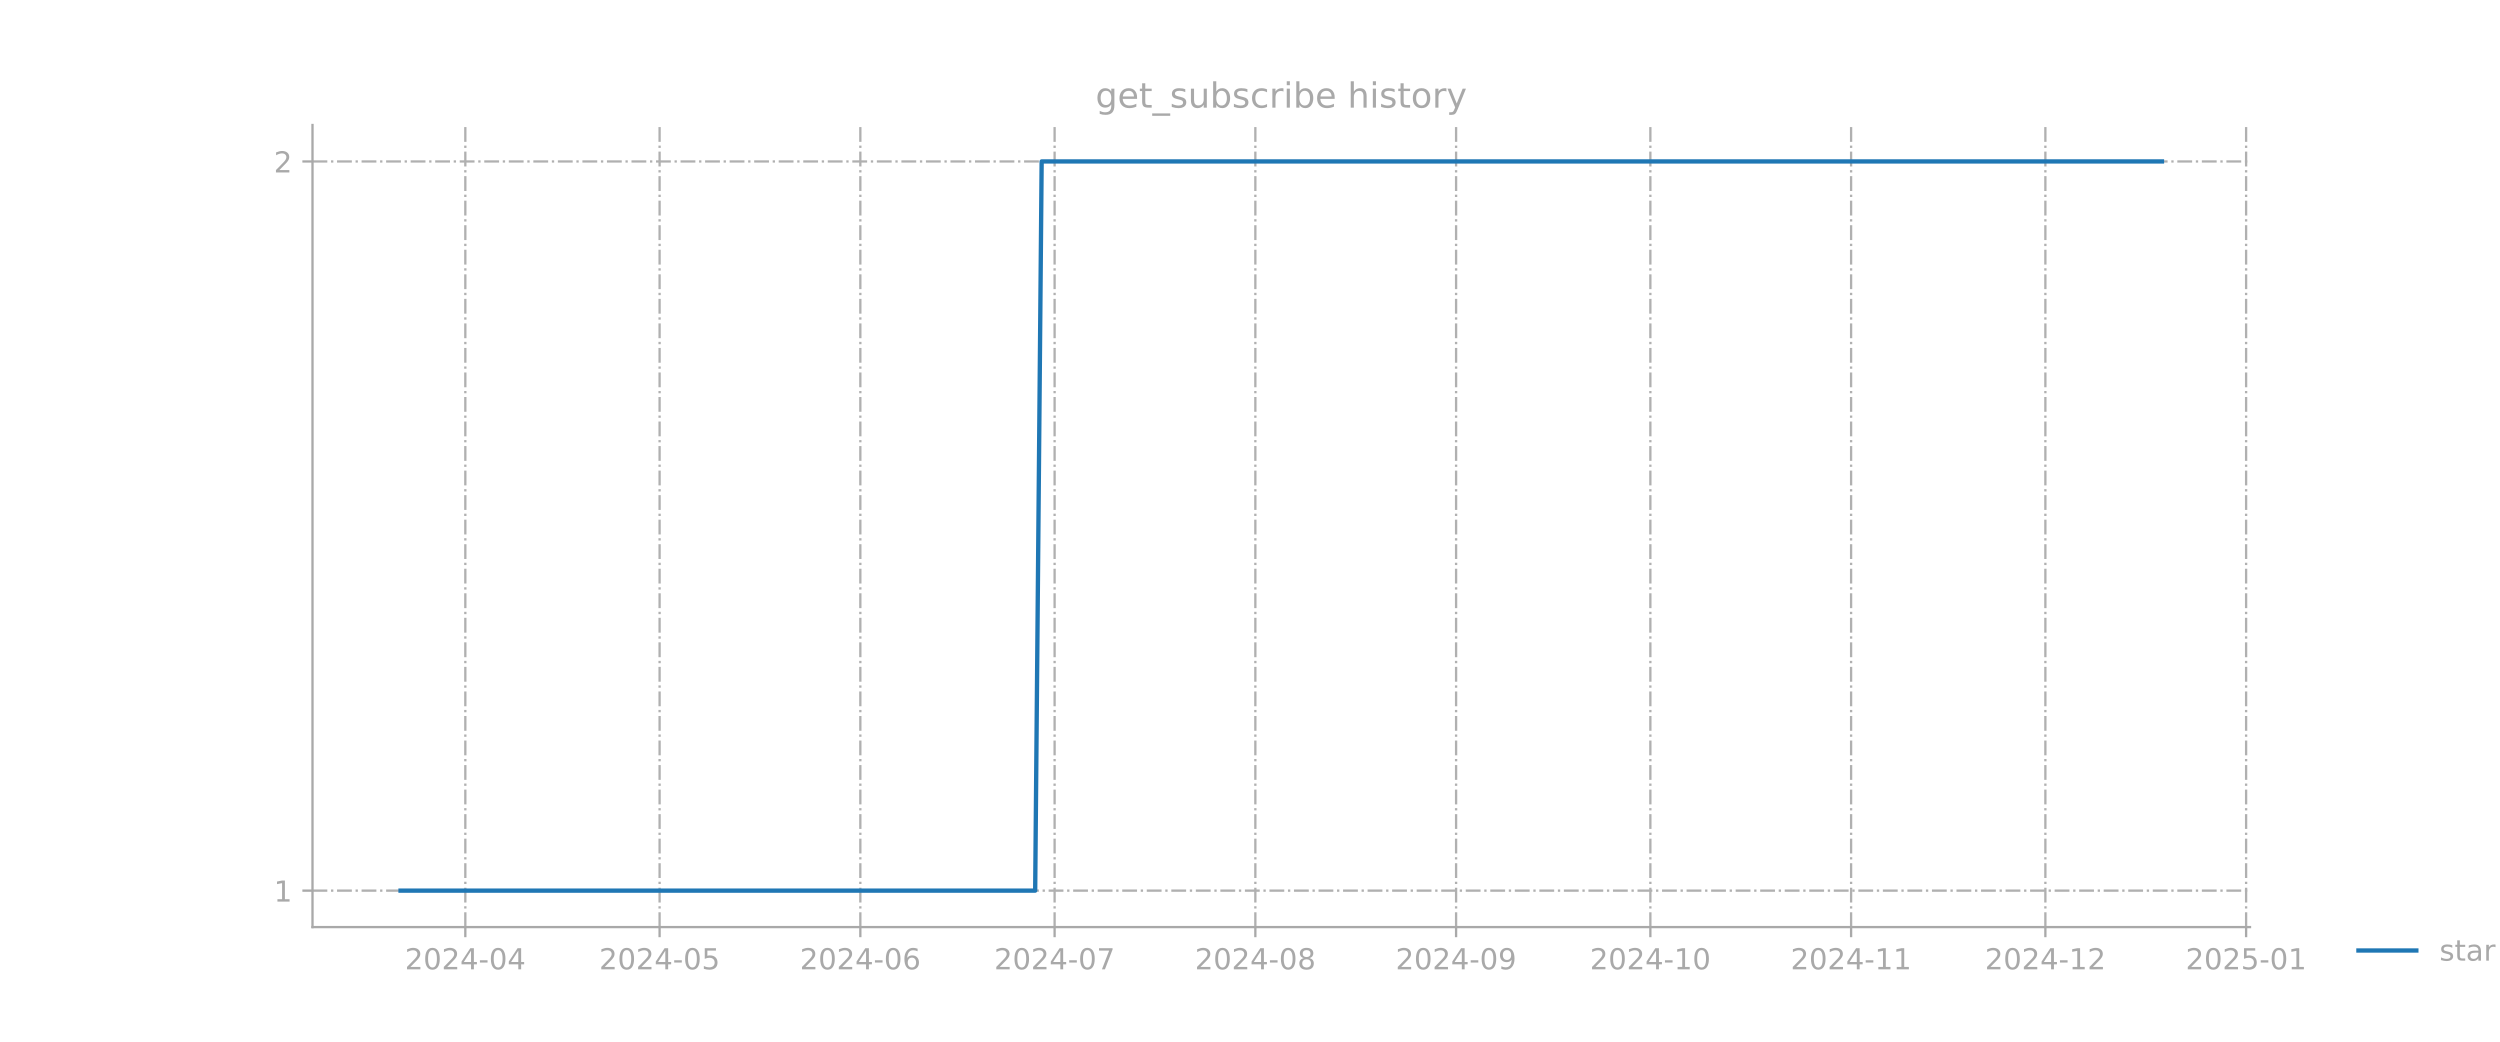
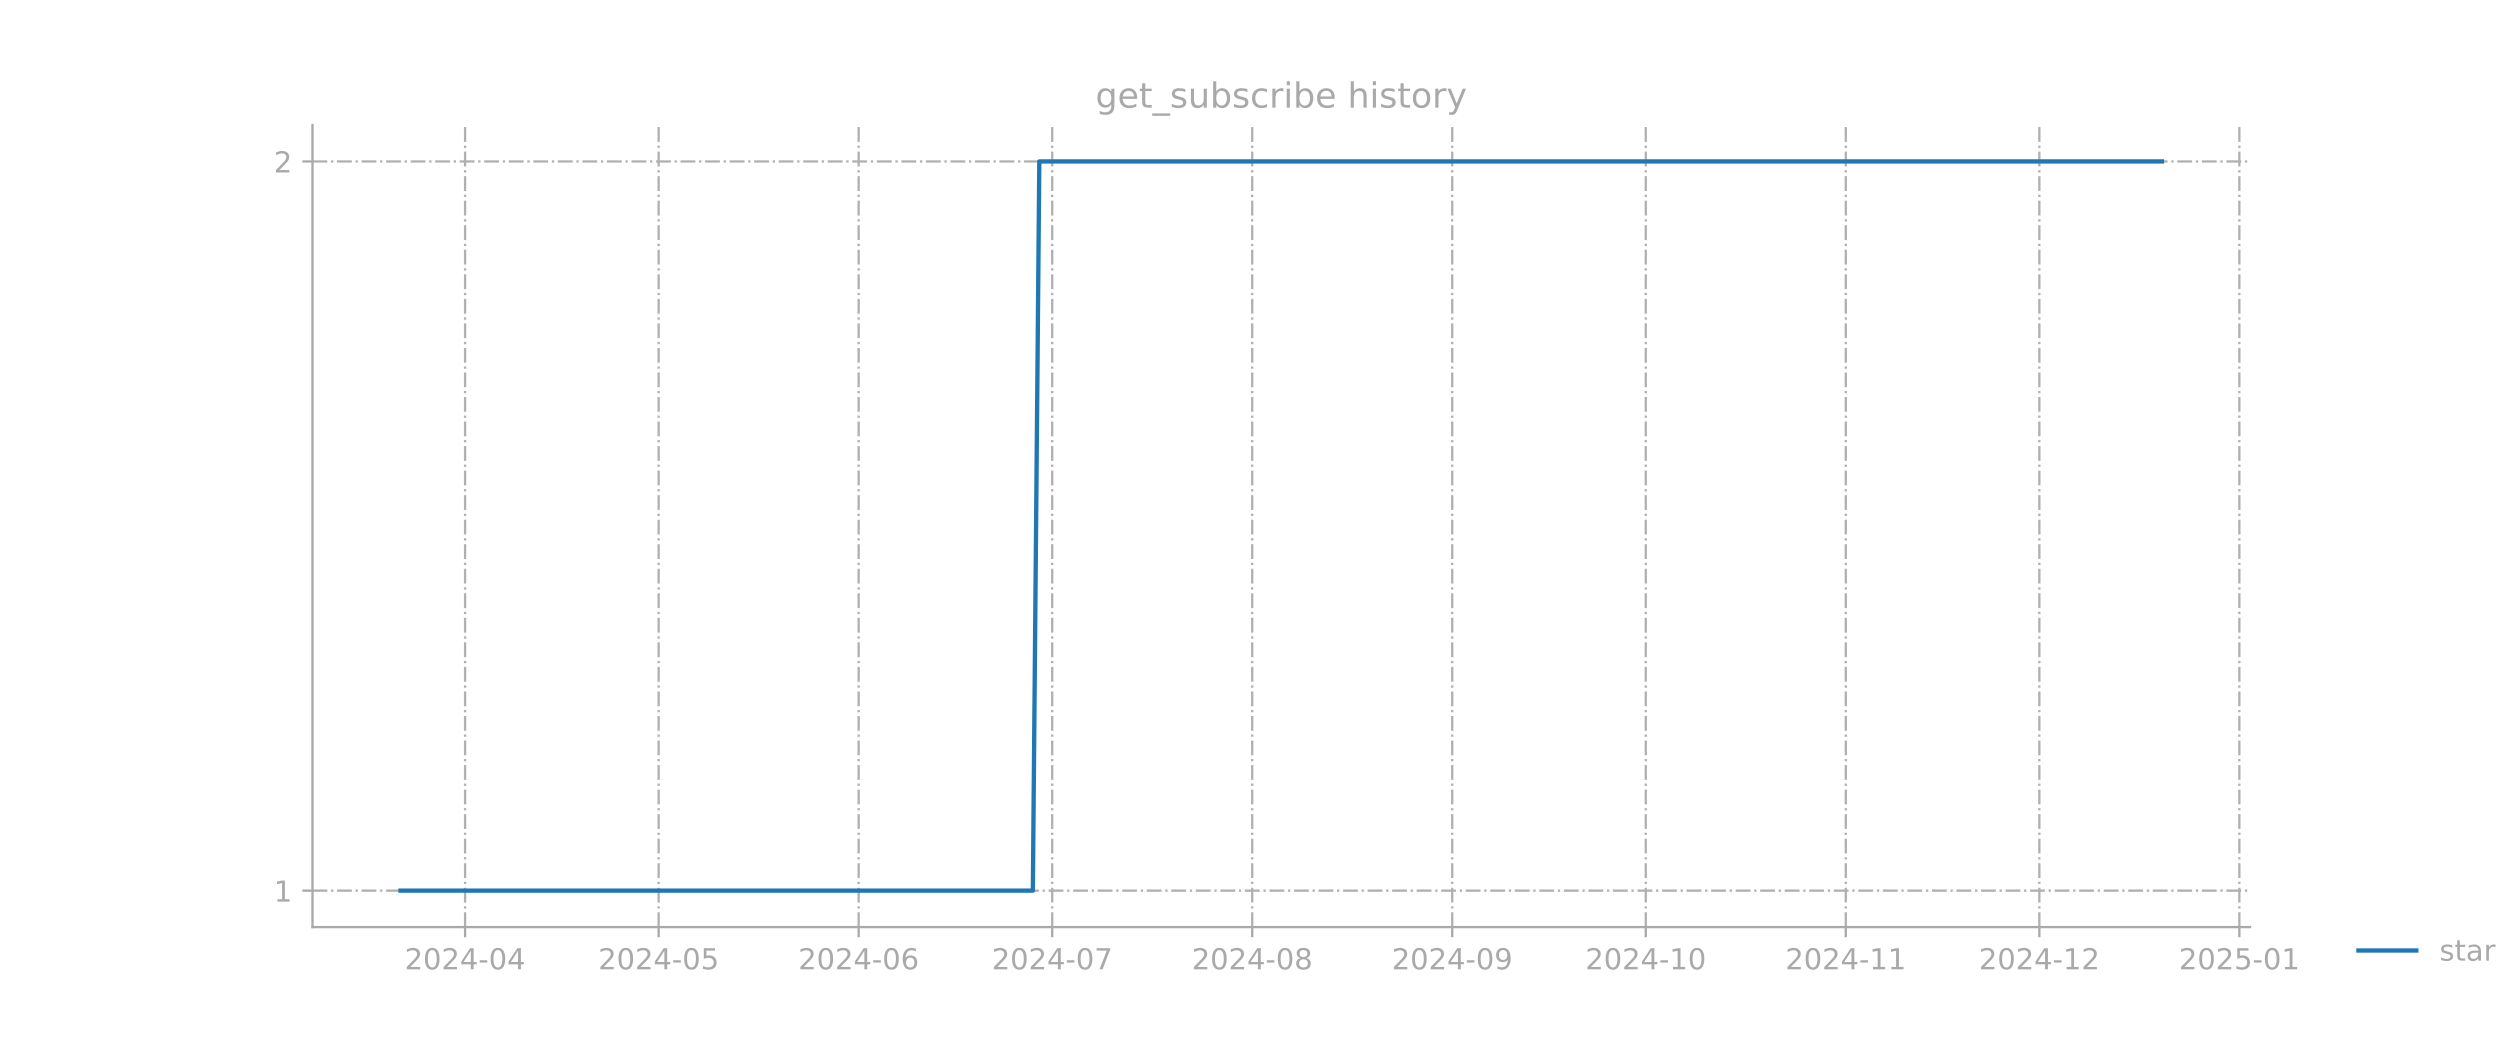
<svg xmlns="http://www.w3.org/2000/svg" xmlns:xlink="http://www.w3.org/1999/xlink" width="864pt" height="360pt" viewBox="0 0 864 360" version="1.1">
  <defs>
    <style type="text/css">*{stroke-linejoin: round; stroke-linecap: butt}</style>
  </defs>
  <g id="figure_1">
    <g id="patch_1">
      <path d="M 0 360  L 864 360  L 864 0  L 0 0  L 0 360  z " style="fill: none; opacity: 0" />
    </g>
    <g id="axes_1">
      <g id="patch_2">
        <path d="M 108 320.4  L 777.6 320.4  L 777.6 43.2  L 108 43.2  L 108 320.4  z " style="fill: none; opacity: 0" />
      </g>
      <g id="matplotlib.axis_1">
        <g id="xtick_1">
          <g id="line2d_1">
-             <path d="M 160.816 320.4  L 160.816 43.2  " clip-path="url(#pafa6ca92f1)" style="fill: none; stroke-dasharray: 5.12,1.28,0.8,1.28; stroke-dashoffset: 0; stroke: #b0b0b0; stroke-width: 0.8" />
+             <path d="M 160.734 320.4  L 160.734 43.2  " clip-path="url(#p796d6be2ef)" style="fill: none; stroke-dasharray: 5.12,1.28,0.8,1.28; stroke-dashoffset: 0; stroke: #b0b0b0; stroke-width: 0.8" />
          </g>
          <g id="line2d_2">
            <defs>
-               <path id="m3253b4c45e" d="M 0 0  L 0 3.5  " style="stroke: #a9a9a9; stroke-width: 0.8" />
+               <path id="m1ca633eb55" d="M 0 0  L 0 3.5  " style="stroke: #a9a9a9; stroke-width: 0.8" />
            </defs>
            <g>
-               <use xlink:href="#m3253b4c45e" x="160.816" y="320.4" style="fill: #a9a9a9; stroke: #a9a9a9; stroke-width: 0.8" />
+               <use xlink:href="#m1ca633eb55" x="160.734" y="320.4" style="fill: #a9a9a9; stroke: #a9a9a9; stroke-width: 0.8" />
            </g>
          </g>
          <g id="text_1">
-             <g style="fill: #a9a9a9" transform="translate(139.9246 334.9984) scale(0.1 -0.1)">
+             <g style="fill: #a9a9a9" transform="translate(139.8427 334.9984) scale(0.1 -0.1)">
              <defs>
                <path id="DejaVuSans-32" d="M 1228 531  L 3431 531  L 3431 0  L 469 0  L 469 531  Q 828 903 1448 1529  Q 2069 2156 2228 2338  Q 2531 2678 2651 2914  Q 2772 3150 2772 3378  Q 2772 3750 2511 3984  Q 2250 4219 1831 4219  Q 1534 4219 1204 4116  Q 875 4013 500 3803  L 500 4441  Q 881 4594 1212 4672  Q 1544 4750 1819 4750  Q 2544 4750 2975 4387  Q 3406 4025 3406 3419  Q 3406 3131 3298 2873  Q 3191 2616 2906 2266  Q 2828 2175 2409 1742  Q 1991 1309 1228 531  z " transform="scale(0.015625)" />
                <path id="DejaVuSans-30" d="M 2034 4250  Q 1547 4250 1301 3770  Q 1056 3291 1056 2328  Q 1056 1369 1301 889  Q 1547 409 2034 409  Q 2525 409 2770 889  Q 3016 1369 3016 2328  Q 3016 3291 2770 3770  Q 2525 4250 2034 4250  z M 2034 4750  Q 2819 4750 3233 4129  Q 3647 3509 3647 2328  Q 3647 1150 3233 529  Q 2819 -91 2034 -91  Q 1250 -91 836 529  Q 422 1150 422 2328  Q 422 3509 836 4129  Q 1250 4750 2034 4750  z " transform="scale(0.015625)" />
                <path id="DejaVuSans-34" d="M 2419 4116  L 825 1625  L 2419 1625  L 2419 4116  z M 2253 4666  L 3047 4666  L 3047 1625  L 3713 1625  L 3713 1100  L 3047 1100  L 3047 0  L 2419 0  L 2419 1100  L 313 1100  L 313 1709  L 2253 4666  z " transform="scale(0.015625)" />
                <path id="DejaVuSans-2d" d="M 313 2009  L 1997 2009  L 1997 1497  L 313 1497  L 313 2009  z " transform="scale(0.015625)" />
              </defs>
              <use xlink:href="#DejaVuSans-32" />
              <use xlink:href="#DejaVuSans-30" transform="translate(63.62305 0)" />
              <use xlink:href="#DejaVuSans-32" transform="translate(127.2461 0)" />
              <use xlink:href="#DejaVuSans-34" transform="translate(190.8691 0)" />
              <use xlink:href="#DejaVuSans-2d" transform="translate(254.4922 0)" />
              <use xlink:href="#DejaVuSans-30" transform="translate(290.5762 0)" />
              <use xlink:href="#DejaVuSans-34" transform="translate(354.1992 0)" />
            </g>
          </g>
        </g>
        <g id="xtick_2">
          <g id="line2d_3">
-             <path d="M 227.955 320.4  L 227.955 43.2  " clip-path="url(#pafa6ca92f1)" style="fill: none; stroke-dasharray: 5.12,1.28,0.8,1.28; stroke-dashoffset: 0; stroke: #b0b0b0; stroke-width: 0.8" />
+             <path d="M 227.627 320.4  L 227.627 43.2  " clip-path="url(#p796d6be2ef)" style="fill: none; stroke-dasharray: 5.12,1.28,0.8,1.28; stroke-dashoffset: 0; stroke: #b0b0b0; stroke-width: 0.8" />
          </g>
          <g id="line2d_4">
            <g>
-               <use xlink:href="#m3253b4c45e" x="227.955" y="320.4" style="fill: #a9a9a9; stroke: #a9a9a9; stroke-width: 0.8" />
+               <use xlink:href="#m1ca633eb55" x="227.627" y="320.4" style="fill: #a9a9a9; stroke: #a9a9a9; stroke-width: 0.8" />
            </g>
          </g>
          <g id="text_2">
-             <g style="fill: #a9a9a9" transform="translate(207.0637 334.9984) scale(0.1 -0.1)">
+             <g style="fill: #a9a9a9" transform="translate(206.7358 334.9984) scale(0.1 -0.1)">
              <defs>
                <path id="DejaVuSans-35" d="M 691 4666  L 3169 4666  L 3169 4134  L 1269 4134  L 1269 2991  Q 1406 3038 1543 3061  Q 1681 3084 1819 3084  Q 2600 3084 3056 2656  Q 3513 2228 3513 1497  Q 3513 744 3044 326  Q 2575 -91 1722 -91  Q 1428 -91 1123 -41  Q 819 9 494 109  L 494 744  Q 775 591 1075 516  Q 1375 441 1709 441  Q 2250 441 2565 725  Q 2881 1009 2881 1497  Q 2881 1984 2565 2268  Q 2250 2553 1709 2553  Q 1456 2553 1204 2497  Q 953 2441 691 2322  L 691 4666  z " transform="scale(0.015625)" />
              </defs>
              <use xlink:href="#DejaVuSans-32" />
              <use xlink:href="#DejaVuSans-30" transform="translate(63.62305 0)" />
              <use xlink:href="#DejaVuSans-32" transform="translate(127.2461 0)" />
              <use xlink:href="#DejaVuSans-34" transform="translate(190.8691 0)" />
              <use xlink:href="#DejaVuSans-2d" transform="translate(254.4922 0)" />
              <use xlink:href="#DejaVuSans-30" transform="translate(290.5762 0)" />
              <use xlink:href="#DejaVuSans-35" transform="translate(354.1992 0)" />
            </g>
          </g>
        </g>
        <g id="xtick_3">
          <g id="line2d_5">
-             <path d="M 297.332 320.4  L 297.332 43.2  " clip-path="url(#pafa6ca92f1)" style="fill: none; stroke-dasharray: 5.12,1.28,0.8,1.28; stroke-dashoffset: 0; stroke: #b0b0b0; stroke-width: 0.8" />
+             <path d="M 296.75 320.4  L 296.75 43.2  " clip-path="url(#p796d6be2ef)" style="fill: none; stroke-dasharray: 5.12,1.28,0.8,1.28; stroke-dashoffset: 0; stroke: #b0b0b0; stroke-width: 0.8" />
          </g>
          <g id="line2d_6">
            <g>
-               <use xlink:href="#m3253b4c45e" x="297.332" y="320.4" style="fill: #a9a9a9; stroke: #a9a9a9; stroke-width: 0.8" />
+               <use xlink:href="#m1ca633eb55" x="296.75" y="320.4" style="fill: #a9a9a9; stroke: #a9a9a9; stroke-width: 0.8" />
            </g>
          </g>
          <g id="text_3">
-             <g style="fill: #a9a9a9" transform="translate(276.4407 334.9984) scale(0.1 -0.1)">
+             <g style="fill: #a9a9a9" transform="translate(275.8586 334.9984) scale(0.1 -0.1)">
              <defs>
                <path id="DejaVuSans-36" d="M 2113 2584  Q 1688 2584 1439 2293  Q 1191 2003 1191 1497  Q 1191 994 1439 701  Q 1688 409 2113 409  Q 2538 409 2786 701  Q 3034 994 3034 1497  Q 3034 2003 2786 2293  Q 2538 2584 2113 2584  z M 3366 4563  L 3366 3988  Q 3128 4100 2886 4159  Q 2644 4219 2406 4219  Q 1781 4219 1451 3797  Q 1122 3375 1075 2522  Q 1259 2794 1537 2939  Q 1816 3084 2150 3084  Q 2853 3084 3261 2657  Q 3669 2231 3669 1497  Q 3669 778 3244 343  Q 2819 -91 2113 -91  Q 1303 -91 875 529  Q 447 1150 447 2328  Q 447 3434 972 4092  Q 1497 4750 2381 4750  Q 2619 4750 2861 4703  Q 3103 4656 3366 4563  z " transform="scale(0.015625)" />
              </defs>
              <use xlink:href="#DejaVuSans-32" />
              <use xlink:href="#DejaVuSans-30" transform="translate(63.62305 0)" />
              <use xlink:href="#DejaVuSans-32" transform="translate(127.2461 0)" />
              <use xlink:href="#DejaVuSans-34" transform="translate(190.8691 0)" />
              <use xlink:href="#DejaVuSans-2d" transform="translate(254.4922 0)" />
              <use xlink:href="#DejaVuSans-30" transform="translate(290.5762 0)" />
              <use xlink:href="#DejaVuSans-36" transform="translate(354.1992 0)" />
            </g>
          </g>
        </g>
        <g id="xtick_4">
          <g id="line2d_7">
-             <path d="M 364.471 320.4  L 364.471 43.2  " clip-path="url(#pafa6ca92f1)" style="fill: none; stroke-dasharray: 5.12,1.28,0.8,1.28; stroke-dashoffset: 0; stroke: #b0b0b0; stroke-width: 0.8" />
+             <path d="M 363.643 320.4  L 363.643 43.2  " clip-path="url(#p796d6be2ef)" style="fill: none; stroke-dasharray: 5.12,1.28,0.8,1.28; stroke-dashoffset: 0; stroke: #b0b0b0; stroke-width: 0.8" />
          </g>
          <g id="line2d_8">
            <g>
-               <use xlink:href="#m3253b4c45e" x="364.471" y="320.4" style="fill: #a9a9a9; stroke: #a9a9a9; stroke-width: 0.8" />
+               <use xlink:href="#m1ca633eb55" x="363.643" y="320.4" style="fill: #a9a9a9; stroke: #a9a9a9; stroke-width: 0.8" />
            </g>
          </g>
          <g id="text_4">
-             <g style="fill: #a9a9a9" transform="translate(343.5797 334.9984) scale(0.1 -0.1)">
+             <g style="fill: #a9a9a9" transform="translate(342.7518 334.9984) scale(0.1 -0.1)">
              <defs>
                <path id="DejaVuSans-37" d="M 525 4666  L 3525 4666  L 3525 4397  L 1831 0  L 1172 0  L 2766 4134  L 525 4134  L 525 4666  z " transform="scale(0.015625)" />
              </defs>
              <use xlink:href="#DejaVuSans-32" />
              <use xlink:href="#DejaVuSans-30" transform="translate(63.62305 0)" />
              <use xlink:href="#DejaVuSans-32" transform="translate(127.2461 0)" />
              <use xlink:href="#DejaVuSans-34" transform="translate(190.8691 0)" />
              <use xlink:href="#DejaVuSans-2d" transform="translate(254.4922 0)" />
              <use xlink:href="#DejaVuSans-30" transform="translate(290.5762 0)" />
              <use xlink:href="#DejaVuSans-37" transform="translate(354.1992 0)" />
            </g>
          </g>
        </g>
        <g id="xtick_5">
          <g id="line2d_9">
-             <path d="M 433.848 320.4  L 433.848 43.2  " clip-path="url(#pafa6ca92f1)" style="fill: none; stroke-dasharray: 5.12,1.28,0.8,1.28; stroke-dashoffset: 0; stroke: #b0b0b0; stroke-width: 0.8" />
+             <path d="M 432.766 320.4  L 432.766 43.2  " clip-path="url(#p796d6be2ef)" style="fill: none; stroke-dasharray: 5.12,1.28,0.8,1.28; stroke-dashoffset: 0; stroke: #b0b0b0; stroke-width: 0.8" />
          </g>
          <g id="line2d_10">
            <g>
-               <use xlink:href="#m3253b4c45e" x="433.848" y="320.4" style="fill: #a9a9a9; stroke: #a9a9a9; stroke-width: 0.8" />
+               <use xlink:href="#m1ca633eb55" x="432.766" y="320.4" style="fill: #a9a9a9; stroke: #a9a9a9; stroke-width: 0.8" />
            </g>
          </g>
          <g id="text_5">
-             <g style="fill: #a9a9a9" transform="translate(412.9567 334.9984) scale(0.1 -0.1)">
+             <g style="fill: #a9a9a9" transform="translate(411.8746 334.9984) scale(0.1 -0.1)">
              <defs>
                <path id="DejaVuSans-38" d="M 2034 2216  Q 1584 2216 1326 1975  Q 1069 1734 1069 1313  Q 1069 891 1326 650  Q 1584 409 2034 409  Q 2484 409 2743 651  Q 3003 894 3003 1313  Q 3003 1734 2745 1975  Q 2488 2216 2034 2216  z M 1403 2484  Q 997 2584 770 2862  Q 544 3141 544 3541  Q 544 4100 942 4425  Q 1341 4750 2034 4750  Q 2731 4750 3128 4425  Q 3525 4100 3525 3541  Q 3525 3141 3298 2862  Q 3072 2584 2669 2484  Q 3125 2378 3379 2068  Q 3634 1759 3634 1313  Q 3634 634 3220 271  Q 2806 -91 2034 -91  Q 1263 -91 848 271  Q 434 634 434 1313  Q 434 1759 690 2068  Q 947 2378 1403 2484  z M 1172 3481  Q 1172 3119 1398 2916  Q 1625 2713 2034 2713  Q 2441 2713 2670 2916  Q 2900 3119 2900 3481  Q 2900 3844 2670 4047  Q 2441 4250 2034 4250  Q 1625 4250 1398 4047  Q 1172 3844 1172 3481  z " transform="scale(0.015625)" />
              </defs>
              <use xlink:href="#DejaVuSans-32" />
              <use xlink:href="#DejaVuSans-30" transform="translate(63.62305 0)" />
              <use xlink:href="#DejaVuSans-32" transform="translate(127.2461 0)" />
              <use xlink:href="#DejaVuSans-34" transform="translate(190.8691 0)" />
              <use xlink:href="#DejaVuSans-2d" transform="translate(254.4922 0)" />
              <use xlink:href="#DejaVuSans-30" transform="translate(290.5762 0)" />
              <use xlink:href="#DejaVuSans-38" transform="translate(354.1992 0)" />
            </g>
          </g>
        </g>
        <g id="xtick_6">
          <g id="line2d_11">
-             <path d="M 503.225 320.4  L 503.225 43.2  " clip-path="url(#pafa6ca92f1)" style="fill: none; stroke-dasharray: 5.12,1.28,0.8,1.28; stroke-dashoffset: 0; stroke: #b0b0b0; stroke-width: 0.8" />
+             <path d="M 501.889 320.4  L 501.889 43.2  " clip-path="url(#p796d6be2ef)" style="fill: none; stroke-dasharray: 5.12,1.28,0.8,1.28; stroke-dashoffset: 0; stroke: #b0b0b0; stroke-width: 0.8" />
          </g>
          <g id="line2d_12">
            <g>
-               <use xlink:href="#m3253b4c45e" x="503.225" y="320.4" style="fill: #a9a9a9; stroke: #a9a9a9; stroke-width: 0.8" />
+               <use xlink:href="#m1ca633eb55" x="501.889" y="320.4" style="fill: #a9a9a9; stroke: #a9a9a9; stroke-width: 0.8" />
            </g>
          </g>
          <g id="text_6">
-             <g style="fill: #a9a9a9" transform="translate(482.3337 334.9984) scale(0.1 -0.1)">
+             <g style="fill: #a9a9a9" transform="translate(480.9975 334.9984) scale(0.1 -0.1)">
              <defs>
                <path id="DejaVuSans-39" d="M 703 97  L 703 672  Q 941 559 1184 500  Q 1428 441 1663 441  Q 2288 441 2617 861  Q 2947 1281 2994 2138  Q 2813 1869 2534 1725  Q 2256 1581 1919 1581  Q 1219 1581 811 2004  Q 403 2428 403 3163  Q 403 3881 828 4315  Q 1253 4750 1959 4750  Q 2769 4750 3195 4129  Q 3622 3509 3622 2328  Q 3622 1225 3098 567  Q 2575 -91 1691 -91  Q 1453 -91 1209 -44  Q 966 3 703 97  z M 1959 2075  Q 2384 2075 2632 2365  Q 2881 2656 2881 3163  Q 2881 3666 2632 3958  Q 2384 4250 1959 4250  Q 1534 4250 1286 3958  Q 1038 3666 1038 3163  Q 1038 2656 1286 2365  Q 1534 2075 1959 2075  z " transform="scale(0.015625)" />
              </defs>
              <use xlink:href="#DejaVuSans-32" />
              <use xlink:href="#DejaVuSans-30" transform="translate(63.62305 0)" />
              <use xlink:href="#DejaVuSans-32" transform="translate(127.2461 0)" />
              <use xlink:href="#DejaVuSans-34" transform="translate(190.8691 0)" />
              <use xlink:href="#DejaVuSans-2d" transform="translate(254.4922 0)" />
              <use xlink:href="#DejaVuSans-30" transform="translate(290.5762 0)" />
              <use xlink:href="#DejaVuSans-39" transform="translate(354.1992 0)" />
            </g>
          </g>
        </g>
        <g id="xtick_7">
          <g id="line2d_13">
-             <path d="M 570.364 320.4  L 570.364 43.2  " clip-path="url(#pafa6ca92f1)" style="fill: none; stroke-dasharray: 5.12,1.28,0.8,1.28; stroke-dashoffset: 0; stroke: #b0b0b0; stroke-width: 0.8" />
+             <path d="M 568.782 320.4  L 568.782 43.2  " clip-path="url(#p796d6be2ef)" style="fill: none; stroke-dasharray: 5.12,1.28,0.8,1.28; stroke-dashoffset: 0; stroke: #b0b0b0; stroke-width: 0.8" />
          </g>
          <g id="line2d_14">
            <g>
-               <use xlink:href="#m3253b4c45e" x="570.364" y="320.4" style="fill: #a9a9a9; stroke: #a9a9a9; stroke-width: 0.8" />
+               <use xlink:href="#m1ca633eb55" x="568.782" y="320.4" style="fill: #a9a9a9; stroke: #a9a9a9; stroke-width: 0.8" />
            </g>
          </g>
          <g id="text_7">
-             <g style="fill: #a9a9a9" transform="translate(549.4728 334.9984) scale(0.1 -0.1)">
+             <g style="fill: #a9a9a9" transform="translate(547.8906 334.9984) scale(0.1 -0.1)">
              <defs>
                <path id="DejaVuSans-31" d="M 794 531  L 1825 531  L 1825 4091  L 703 3866  L 703 4441  L 1819 4666  L 2450 4666  L 2450 531  L 3481 531  L 3481 0  L 794 0  L 794 531  z " transform="scale(0.015625)" />
              </defs>
              <use xlink:href="#DejaVuSans-32" />
              <use xlink:href="#DejaVuSans-30" transform="translate(63.62305 0)" />
              <use xlink:href="#DejaVuSans-32" transform="translate(127.2461 0)" />
              <use xlink:href="#DejaVuSans-34" transform="translate(190.8691 0)" />
              <use xlink:href="#DejaVuSans-2d" transform="translate(254.4922 0)" />
              <use xlink:href="#DejaVuSans-31" transform="translate(290.5762 0)" />
              <use xlink:href="#DejaVuSans-30" transform="translate(354.1992 0)" />
            </g>
          </g>
        </g>
        <g id="xtick_8">
          <g id="line2d_15">
-             <path d="M 639.741 320.4  L 639.741 43.2  " clip-path="url(#pafa6ca92f1)" style="fill: none; stroke-dasharray: 5.12,1.28,0.8,1.28; stroke-dashoffset: 0; stroke: #b0b0b0; stroke-width: 0.8" />
+             <path d="M 637.905 320.4  L 637.905 43.2  " clip-path="url(#p796d6be2ef)" style="fill: none; stroke-dasharray: 5.12,1.28,0.8,1.28; stroke-dashoffset: 0; stroke: #b0b0b0; stroke-width: 0.8" />
          </g>
          <g id="line2d_16">
            <g>
-               <use xlink:href="#m3253b4c45e" x="639.741" y="320.4" style="fill: #a9a9a9; stroke: #a9a9a9; stroke-width: 0.8" />
+               <use xlink:href="#m1ca633eb55" x="637.905" y="320.4" style="fill: #a9a9a9; stroke: #a9a9a9; stroke-width: 0.8" />
            </g>
          </g>
          <g id="text_8">
-             <g style="fill: #a9a9a9" transform="translate(618.8498 334.9984) scale(0.1 -0.1)">
+             <g style="fill: #a9a9a9" transform="translate(617.0135 334.9984) scale(0.1 -0.1)">
              <use xlink:href="#DejaVuSans-32" />
              <use xlink:href="#DejaVuSans-30" transform="translate(63.62305 0)" />
              <use xlink:href="#DejaVuSans-32" transform="translate(127.2461 0)" />
              <use xlink:href="#DejaVuSans-34" transform="translate(190.8691 0)" />
              <use xlink:href="#DejaVuSans-2d" transform="translate(254.4922 0)" />
              <use xlink:href="#DejaVuSans-31" transform="translate(290.5762 0)" />
              <use xlink:href="#DejaVuSans-31" transform="translate(354.1992 0)" />
            </g>
          </g>
        </g>
        <g id="xtick_9">
          <g id="line2d_17">
-             <path d="M 706.88 320.4  L 706.88 43.2  " clip-path="url(#pafa6ca92f1)" style="fill: none; stroke-dasharray: 5.12,1.28,0.8,1.28; stroke-dashoffset: 0; stroke: #b0b0b0; stroke-width: 0.8" />
+             <path d="M 704.798 320.4  L 704.798 43.2  " clip-path="url(#p796d6be2ef)" style="fill: none; stroke-dasharray: 5.12,1.28,0.8,1.28; stroke-dashoffset: 0; stroke: #b0b0b0; stroke-width: 0.8" />
          </g>
          <g id="line2d_18">
            <g>
-               <use xlink:href="#m3253b4c45e" x="706.88" y="320.4" style="fill: #a9a9a9; stroke: #a9a9a9; stroke-width: 0.8" />
+               <use xlink:href="#m1ca633eb55" x="704.798" y="320.4" style="fill: #a9a9a9; stroke: #a9a9a9; stroke-width: 0.8" />
            </g>
          </g>
          <g id="text_9">
-             <g style="fill: #a9a9a9" transform="translate(685.9888 334.9984) scale(0.1 -0.1)">
+             <g style="fill: #a9a9a9" transform="translate(683.9066 334.9984) scale(0.1 -0.1)">
              <use xlink:href="#DejaVuSans-32" />
              <use xlink:href="#DejaVuSans-30" transform="translate(63.62305 0)" />
              <use xlink:href="#DejaVuSans-32" transform="translate(127.2461 0)" />
              <use xlink:href="#DejaVuSans-34" transform="translate(190.8691 0)" />
              <use xlink:href="#DejaVuSans-2d" transform="translate(254.4922 0)" />
              <use xlink:href="#DejaVuSans-31" transform="translate(290.5762 0)" />
              <use xlink:href="#DejaVuSans-32" transform="translate(354.1992 0)" />
            </g>
          </g>
        </g>
        <g id="xtick_10">
          <g id="line2d_19">
-             <path d="M 776.257 320.4  L 776.257 43.2  " clip-path="url(#pafa6ca92f1)" style="fill: none; stroke-dasharray: 5.12,1.28,0.8,1.28; stroke-dashoffset: 0; stroke: #b0b0b0; stroke-width: 0.8" />
+             <path d="M 773.921 320.4  L 773.921 43.2  " clip-path="url(#p796d6be2ef)" style="fill: none; stroke-dasharray: 5.12,1.28,0.8,1.28; stroke-dashoffset: 0; stroke: #b0b0b0; stroke-width: 0.8" />
          </g>
          <g id="line2d_20">
            <g>
-               <use xlink:href="#m3253b4c45e" x="776.257" y="320.4" style="fill: #a9a9a9; stroke: #a9a9a9; stroke-width: 0.8" />
+               <use xlink:href="#m1ca633eb55" x="773.921" y="320.4" style="fill: #a9a9a9; stroke: #a9a9a9; stroke-width: 0.8" />
            </g>
          </g>
          <g id="text_10">
-             <g style="fill: #a9a9a9" transform="translate(755.3658 334.9984) scale(0.1 -0.1)">
+             <g style="fill: #a9a9a9" transform="translate(753.0295 334.9984) scale(0.1 -0.1)">
              <use xlink:href="#DejaVuSans-32" />
              <use xlink:href="#DejaVuSans-30" transform="translate(63.62305 0)" />
              <use xlink:href="#DejaVuSans-32" transform="translate(127.2461 0)" />
              <use xlink:href="#DejaVuSans-35" transform="translate(190.8691 0)" />
              <use xlink:href="#DejaVuSans-2d" transform="translate(254.4922 0)" />
              <use xlink:href="#DejaVuSans-30" transform="translate(290.5762 0)" />
              <use xlink:href="#DejaVuSans-31" transform="translate(354.1992 0)" />
            </g>
          </g>
        </g>
      </g>
      <g id="matplotlib.axis_2">
        <g id="ytick_1">
          <g id="line2d_21">
-             <path d="M 108 307.8  L 777.6 307.8  " clip-path="url(#pafa6ca92f1)" style="fill: none; stroke-dasharray: 5.12,1.28,0.8,1.28; stroke-dashoffset: 0; stroke: #b0b0b0; stroke-width: 0.8" />
+             <path d="M 108 307.8  L 777.6 307.8  " clip-path="url(#p796d6be2ef)" style="fill: none; stroke-dasharray: 5.12,1.28,0.8,1.28; stroke-dashoffset: 0; stroke: #b0b0b0; stroke-width: 0.8" />
          </g>
          <g id="line2d_22">
            <defs>
-               <path id="m4e6b5fbfa6" d="M 0 0  L -3.5 0  " style="stroke: #a9a9a9; stroke-width: 0.8" />
+               <path id="m8757b052d1" d="M 0 0  L -3.5 0  " style="stroke: #a9a9a9; stroke-width: 0.8" />
            </defs>
            <g>
-               <use xlink:href="#m4e6b5fbfa6" x="108" y="307.8" style="fill: #a9a9a9; stroke: #a9a9a9; stroke-width: 0.8" />
+               <use xlink:href="#m8757b052d1" x="108" y="307.8" style="fill: #a9a9a9; stroke: #a9a9a9; stroke-width: 0.8" />
            </g>
          </g>
          <g id="text_11">
            <g style="fill: #a9a9a9" transform="translate(94.6375 311.5992) scale(0.1 -0.1)">
              <use xlink:href="#DejaVuSans-31" />
            </g>
          </g>
        </g>
        <g id="ytick_2">
          <g id="line2d_23">
-             <path d="M 108 55.8  L 777.6 55.8  " clip-path="url(#pafa6ca92f1)" style="fill: none; stroke-dasharray: 5.12,1.28,0.8,1.28; stroke-dashoffset: 0; stroke: #b0b0b0; stroke-width: 0.8" />
+             <path d="M 108 55.8  L 777.6 55.8  " clip-path="url(#p796d6be2ef)" style="fill: none; stroke-dasharray: 5.12,1.28,0.8,1.28; stroke-dashoffset: 0; stroke: #b0b0b0; stroke-width: 0.8" />
          </g>
          <g id="line2d_24">
            <g>
-               <use xlink:href="#m4e6b5fbfa6" x="108" y="55.8" style="fill: #a9a9a9; stroke: #a9a9a9; stroke-width: 0.8" />
+               <use xlink:href="#m8757b052d1" x="108" y="55.8" style="fill: #a9a9a9; stroke: #a9a9a9; stroke-width: 0.8" />
            </g>
          </g>
          <g id="text_12">
            <g style="fill: #a9a9a9" transform="translate(94.6375 59.59922) scale(0.1 -0.1)">
              <use xlink:href="#DejaVuSans-32" />
            </g>
          </g>
        </g>
      </g>
      <g id="line2d_25">
-         <path d="M 138.436 307.8  L 357.757 307.8  L 359.995 55.8  L 747.164 55.8  L 747.164 55.8  " clip-path="url(#pafa6ca92f1)" style="fill: none; stroke: #1f77b4; stroke-width: 1.5; stroke-linecap: square" />
+         <path d="M 138.436 307.8  L 356.954 307.8  L 359.184 55.8  L 747.164 55.8  L 747.164 55.8  " clip-path="url(#p796d6be2ef)" style="fill: none; stroke: #1f77b4; stroke-width: 1.5; stroke-linecap: square" />
      </g>
      <g id="patch_3">
        <path d="M 108 320.4  L 108 43.2  " style="fill: none; stroke: #a9a9a9; stroke-width: 0.8; stroke-linejoin: miter; stroke-linecap: square" />
      </g>
      <g id="patch_4">
        <path d="M 777.6 320.4  L 777.6 43.2  " style="fill: none" />
      </g>
      <g id="patch_5">
        <path d="M 108 320.4  L 777.6 320.4  " style="fill: none; stroke: #a9a9a9; stroke-width: 0.8; stroke-linejoin: miter; stroke-linecap: square" />
      </g>
      <g id="patch_6">
        <path d="M 108 43.2  L 777.6 43.2  " style="fill: none" />
      </g>
      <g id="text_13">
        <g style="fill: #a9a9a9" transform="translate(378.6075 37.2) scale(0.12 -0.12)">
          <defs>
            <path id="DejaVuSans-67" d="M 2906 1791  Q 2906 2416 2648 2759  Q 2391 3103 1925 3103  Q 1463 3103 1205 2759  Q 947 2416 947 1791  Q 947 1169 1205 825  Q 1463 481 1925 481  Q 2391 481 2648 825  Q 2906 1169 2906 1791  z M 3481 434  Q 3481 -459 3084 -895  Q 2688 -1331 1869 -1331  Q 1566 -1331 1297 -1286  Q 1028 -1241 775 -1147  L 775 -588  Q 1028 -725 1275 -790  Q 1522 -856 1778 -856  Q 2344 -856 2625 -561  Q 2906 -266 2906 331  L 2906 616  Q 2728 306 2450 153  Q 2172 0 1784 0  Q 1141 0 747 490  Q 353 981 353 1791  Q 353 2603 747 3093  Q 1141 3584 1784 3584  Q 2172 3584 2450 3431  Q 2728 3278 2906 2969  L 2906 3500  L 3481 3500  L 3481 434  z " transform="scale(0.015625)" />
            <path id="DejaVuSans-65" d="M 3597 1894  L 3597 1613  L 953 1613  Q 991 1019 1311 708  Q 1631 397 2203 397  Q 2534 397 2845 478  Q 3156 559 3463 722  L 3463 178  Q 3153 47 2828 -22  Q 2503 -91 2169 -91  Q 1331 -91 842 396  Q 353 884 353 1716  Q 353 2575 817 3079  Q 1281 3584 2069 3584  Q 2775 3584 3186 3129  Q 3597 2675 3597 1894  z M 3022 2063  Q 3016 2534 2758 2815  Q 2500 3097 2075 3097  Q 1594 3097 1305 2825  Q 1016 2553 972 2059  L 3022 2063  z " transform="scale(0.015625)" />
            <path id="DejaVuSans-74" d="M 1172 4494  L 1172 3500  L 2356 3500  L 2356 3053  L 1172 3053  L 1172 1153  Q 1172 725 1289 603  Q 1406 481 1766 481  L 2356 481  L 2356 0  L 1766 0  Q 1100 0 847 248  Q 594 497 594 1153  L 594 3053  L 172 3053  L 172 3500  L 594 3500  L 594 4494  L 1172 4494  z " transform="scale(0.015625)" />
            <path id="DejaVuSans-5f" d="M 3263 -1063  L 3263 -1509  L -63 -1509  L -63 -1063  L 3263 -1063  z " transform="scale(0.015625)" />
            <path id="DejaVuSans-73" d="M 2834 3397  L 2834 2853  Q 2591 2978 2328 3040  Q 2066 3103 1784 3103  Q 1356 3103 1142 2972  Q 928 2841 928 2578  Q 928 2378 1081 2264  Q 1234 2150 1697 2047  L 1894 2003  Q 2506 1872 2764 1633  Q 3022 1394 3022 966  Q 3022 478 2636 193  Q 2250 -91 1575 -91  Q 1294 -91 989 -36  Q 684 19 347 128  L 347 722  Q 666 556 975 473  Q 1284 391 1588 391  Q 1994 391 2212 530  Q 2431 669 2431 922  Q 2431 1156 2273 1281  Q 2116 1406 1581 1522  L 1381 1569  Q 847 1681 609 1914  Q 372 2147 372 2553  Q 372 3047 722 3315  Q 1072 3584 1716 3584  Q 2034 3584 2315 3537  Q 2597 3491 2834 3397  z " transform="scale(0.015625)" />
            <path id="DejaVuSans-75" d="M 544 1381  L 544 3500  L 1119 3500  L 1119 1403  Q 1119 906 1312 657  Q 1506 409 1894 409  Q 2359 409 2629 706  Q 2900 1003 2900 1516  L 2900 3500  L 3475 3500  L 3475 0  L 2900 0  L 2900 538  Q 2691 219 2414 64  Q 2138 -91 1772 -91  Q 1169 -91 856 284  Q 544 659 544 1381  z M 1991 3584  L 1991 3584  z " transform="scale(0.015625)" />
            <path id="DejaVuSans-62" d="M 3116 1747  Q 3116 2381 2855 2742  Q 2594 3103 2138 3103  Q 1681 3103 1420 2742  Q 1159 2381 1159 1747  Q 1159 1113 1420 752  Q 1681 391 2138 391  Q 2594 391 2855 752  Q 3116 1113 3116 1747  z M 1159 2969  Q 1341 3281 1617 3432  Q 1894 3584 2278 3584  Q 2916 3584 3314 3078  Q 3713 2572 3713 1747  Q 3713 922 3314 415  Q 2916 -91 2278 -91  Q 1894 -91 1617 61  Q 1341 213 1159 525  L 1159 0  L 581 0  L 581 4863  L 1159 4863  L 1159 2969  z " transform="scale(0.015625)" />
            <path id="DejaVuSans-63" d="M 3122 3366  L 3122 2828  Q 2878 2963 2633 3030  Q 2388 3097 2138 3097  Q 1578 3097 1268 2742  Q 959 2388 959 1747  Q 959 1106 1268 751  Q 1578 397 2138 397  Q 2388 397 2633 464  Q 2878 531 3122 666  L 3122 134  Q 2881 22 2623 -34  Q 2366 -91 2075 -91  Q 1284 -91 818 406  Q 353 903 353 1747  Q 353 2603 823 3093  Q 1294 3584 2113 3584  Q 2378 3584 2631 3529  Q 2884 3475 3122 3366  z " transform="scale(0.015625)" />
            <path id="DejaVuSans-72" d="M 2631 2963  Q 2534 3019 2420 3045  Q 2306 3072 2169 3072  Q 1681 3072 1420 2755  Q 1159 2438 1159 1844  L 1159 0  L 581 0  L 581 3500  L 1159 3500  L 1159 2956  Q 1341 3275 1631 3429  Q 1922 3584 2338 3584  Q 2397 3584 2469 3576  Q 2541 3569 2628 3553  L 2631 2963  z " transform="scale(0.015625)" />
            <path id="DejaVuSans-69" d="M 603 3500  L 1178 3500  L 1178 0  L 603 0  L 603 3500  z M 603 4863  L 1178 4863  L 1178 4134  L 603 4134  L 603 4863  z " transform="scale(0.015625)" />
            <path id="DejaVuSans-20" transform="scale(0.015625)" />
            <path id="DejaVuSans-68" d="M 3513 2113  L 3513 0  L 2938 0  L 2938 2094  Q 2938 2591 2744 2837  Q 2550 3084 2163 3084  Q 1697 3084 1428 2787  Q 1159 2491 1159 1978  L 1159 0  L 581 0  L 581 4863  L 1159 4863  L 1159 2956  Q 1366 3272 1645 3428  Q 1925 3584 2291 3584  Q 2894 3584 3203 3211  Q 3513 2838 3513 2113  z " transform="scale(0.015625)" />
            <path id="DejaVuSans-6f" d="M 1959 3097  Q 1497 3097 1228 2736  Q 959 2375 959 1747  Q 959 1119 1226 758  Q 1494 397 1959 397  Q 2419 397 2687 759  Q 2956 1122 2956 1747  Q 2956 2369 2687 2733  Q 2419 3097 1959 3097  z M 1959 3584  Q 2709 3584 3137 3096  Q 3566 2609 3566 1747  Q 3566 888 3137 398  Q 2709 -91 1959 -91  Q 1206 -91 779 398  Q 353 888 353 1747  Q 353 2609 779 3096  Q 1206 3584 1959 3584  z " transform="scale(0.015625)" />
            <path id="DejaVuSans-79" d="M 2059 -325  Q 1816 -950 1584 -1140  Q 1353 -1331 966 -1331  L 506 -1331  L 506 -850  L 844 -850  Q 1081 -850 1212 -737  Q 1344 -625 1503 -206  L 1606 56  L 191 3500  L 800 3500  L 1894 763  L 2988 3500  L 3597 3500  L 2059 -325  z " transform="scale(0.015625)" />
          </defs>
          <use xlink:href="#DejaVuSans-67" />
          <use xlink:href="#DejaVuSans-65" transform="translate(63.47656 0)" />
          <use xlink:href="#DejaVuSans-74" transform="translate(125 0)" />
          <use xlink:href="#DejaVuSans-5f" transform="translate(164.209 0)" />
          <use xlink:href="#DejaVuSans-73" transform="translate(214.209 0)" />
          <use xlink:href="#DejaVuSans-75" transform="translate(266.3086 0)" />
          <use xlink:href="#DejaVuSans-62" transform="translate(329.6875 0)" />
          <use xlink:href="#DejaVuSans-73" transform="translate(393.1641 0)" />
          <use xlink:href="#DejaVuSans-63" transform="translate(445.2637 0)" />
          <use xlink:href="#DejaVuSans-72" transform="translate(500.2441 0)" />
          <use xlink:href="#DejaVuSans-69" transform="translate(541.3574 0)" />
          <use xlink:href="#DejaVuSans-62" transform="translate(569.1406 0)" />
          <use xlink:href="#DejaVuSans-65" transform="translate(632.6172 0)" />
          <use xlink:href="#DejaVuSans-20" transform="translate(694.1406 0)" />
          <use xlink:href="#DejaVuSans-68" transform="translate(725.9277 0)" />
          <use xlink:href="#DejaVuSans-69" transform="translate(789.3066 0)" />
          <use xlink:href="#DejaVuSans-73" transform="translate(817.0898 0)" />
          <use xlink:href="#DejaVuSans-74" transform="translate(869.1895 0)" />
          <use xlink:href="#DejaVuSans-6f" transform="translate(908.3984 0)" />
          <use xlink:href="#DejaVuSans-72" transform="translate(969.5801 0)" />
          <use xlink:href="#DejaVuSans-79" transform="translate(1010.693 0)" />
        </g>
      </g>
      <g id="legend_1">
        <g id="line2d_26">
          <path d="M 815.08 328.498  L 825.08 328.498  L 835.08 328.498  " style="fill: none; stroke: #1f77b4; stroke-width: 1.5; stroke-linecap: square" />
        </g>
        <g id="text_14">
          <g style="fill: #a9a9a9" transform="translate(843.08 331.9984) scale(0.1 -0.1)">
            <defs>
              <path id="DejaVuSans-61" d="M 2194 1759  Q 1497 1759 1228 1600  Q 959 1441 959 1056  Q 959 750 1161 570  Q 1363 391 1709 391  Q 2188 391 2477 730  Q 2766 1069 2766 1631  L 2766 1759  L 2194 1759  z M 3341 1997  L 3341 0  L 2766 0  L 2766 531  Q 2569 213 2275 61  Q 1981 -91 1556 -91  Q 1019 -91 701 211  Q 384 513 384 1019  Q 384 1609 779 1909  Q 1175 2209 1959 2209  L 2766 2209  L 2766 2266  Q 2766 2663 2505 2880  Q 2244 3097 1772 3097  Q 1472 3097 1187 3025  Q 903 2953 641 2809  L 641 3341  Q 956 3463 1253 3523  Q 1550 3584 1831 3584  Q 2591 3584 2966 3190  Q 3341 2797 3341 1997  z " transform="scale(0.015625)" />
            </defs>
            <use xlink:href="#DejaVuSans-73" />
            <use xlink:href="#DejaVuSans-74" transform="translate(52.09961 0)" />
            <use xlink:href="#DejaVuSans-61" transform="translate(91.30859 0)" />
            <use xlink:href="#DejaVuSans-72" transform="translate(152.5879 0)" />
          </g>
        </g>
      </g>
    </g>
  </g>
  <defs>
-     <clipPath id="pafa6ca92f1">
+     <clipPath id="p796d6be2ef">
      <rect x="108" y="43.2" width="669.6" height="277.2" />
    </clipPath>
  </defs>
</svg>
